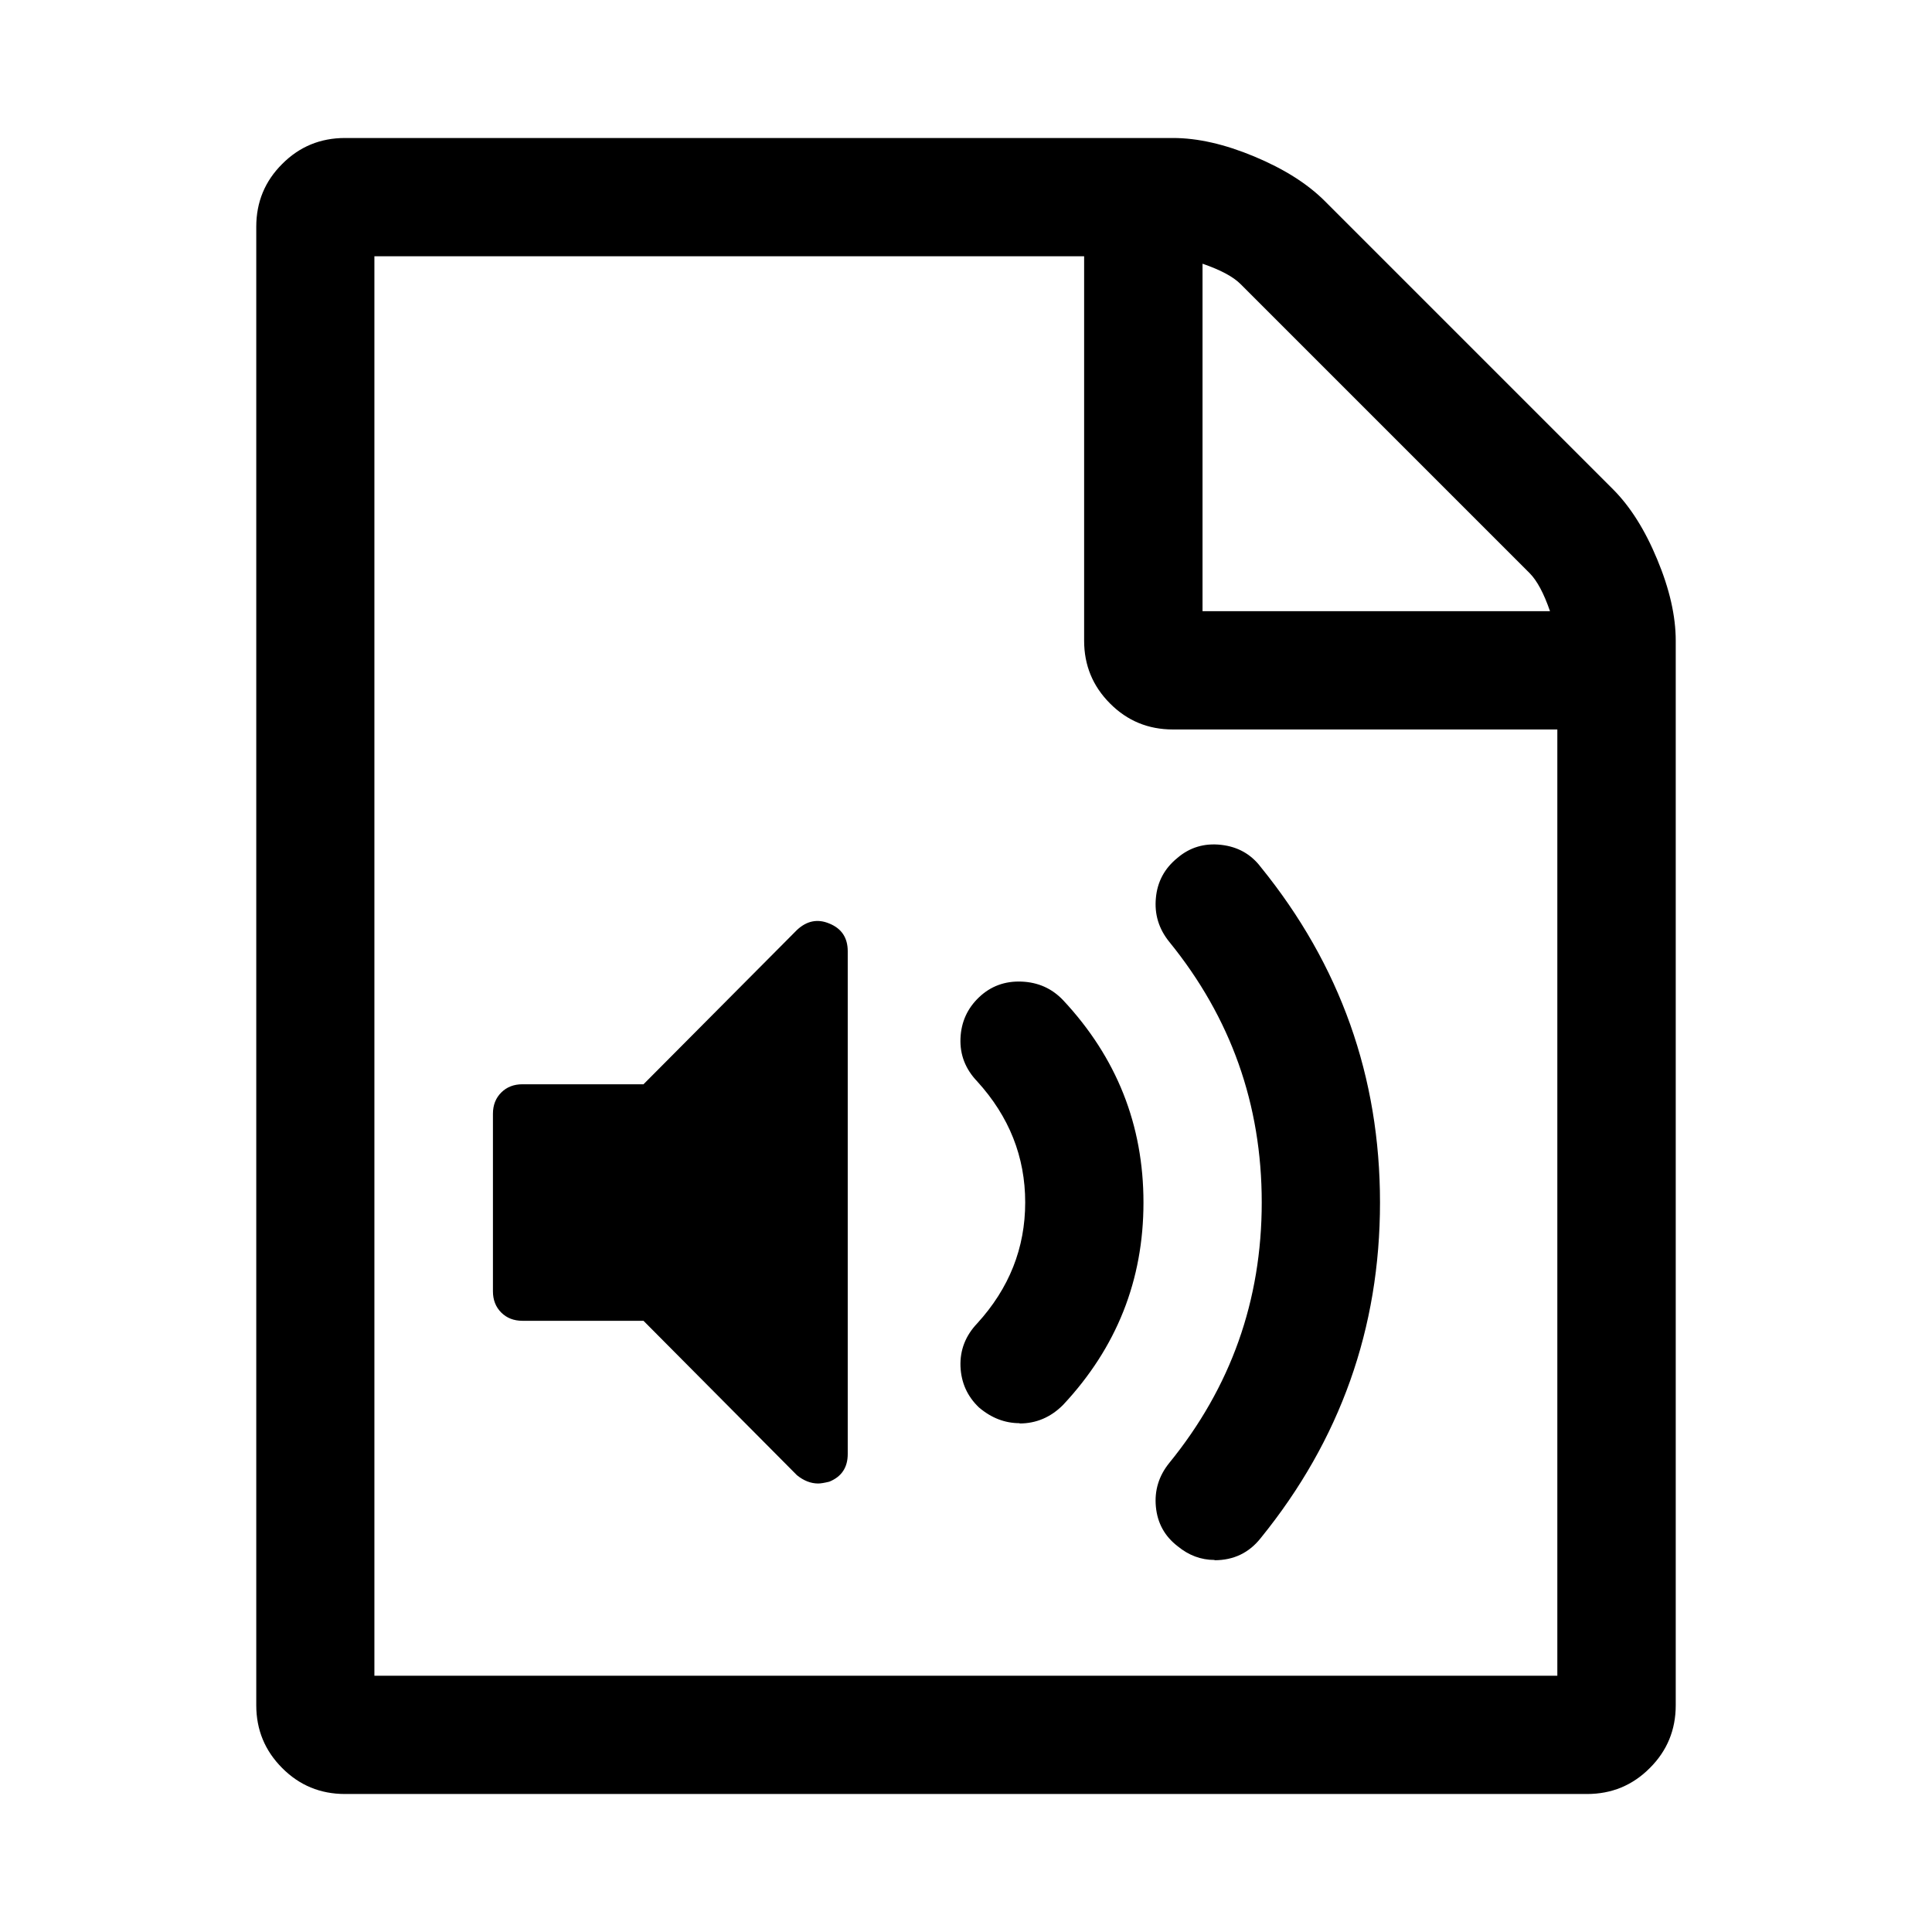
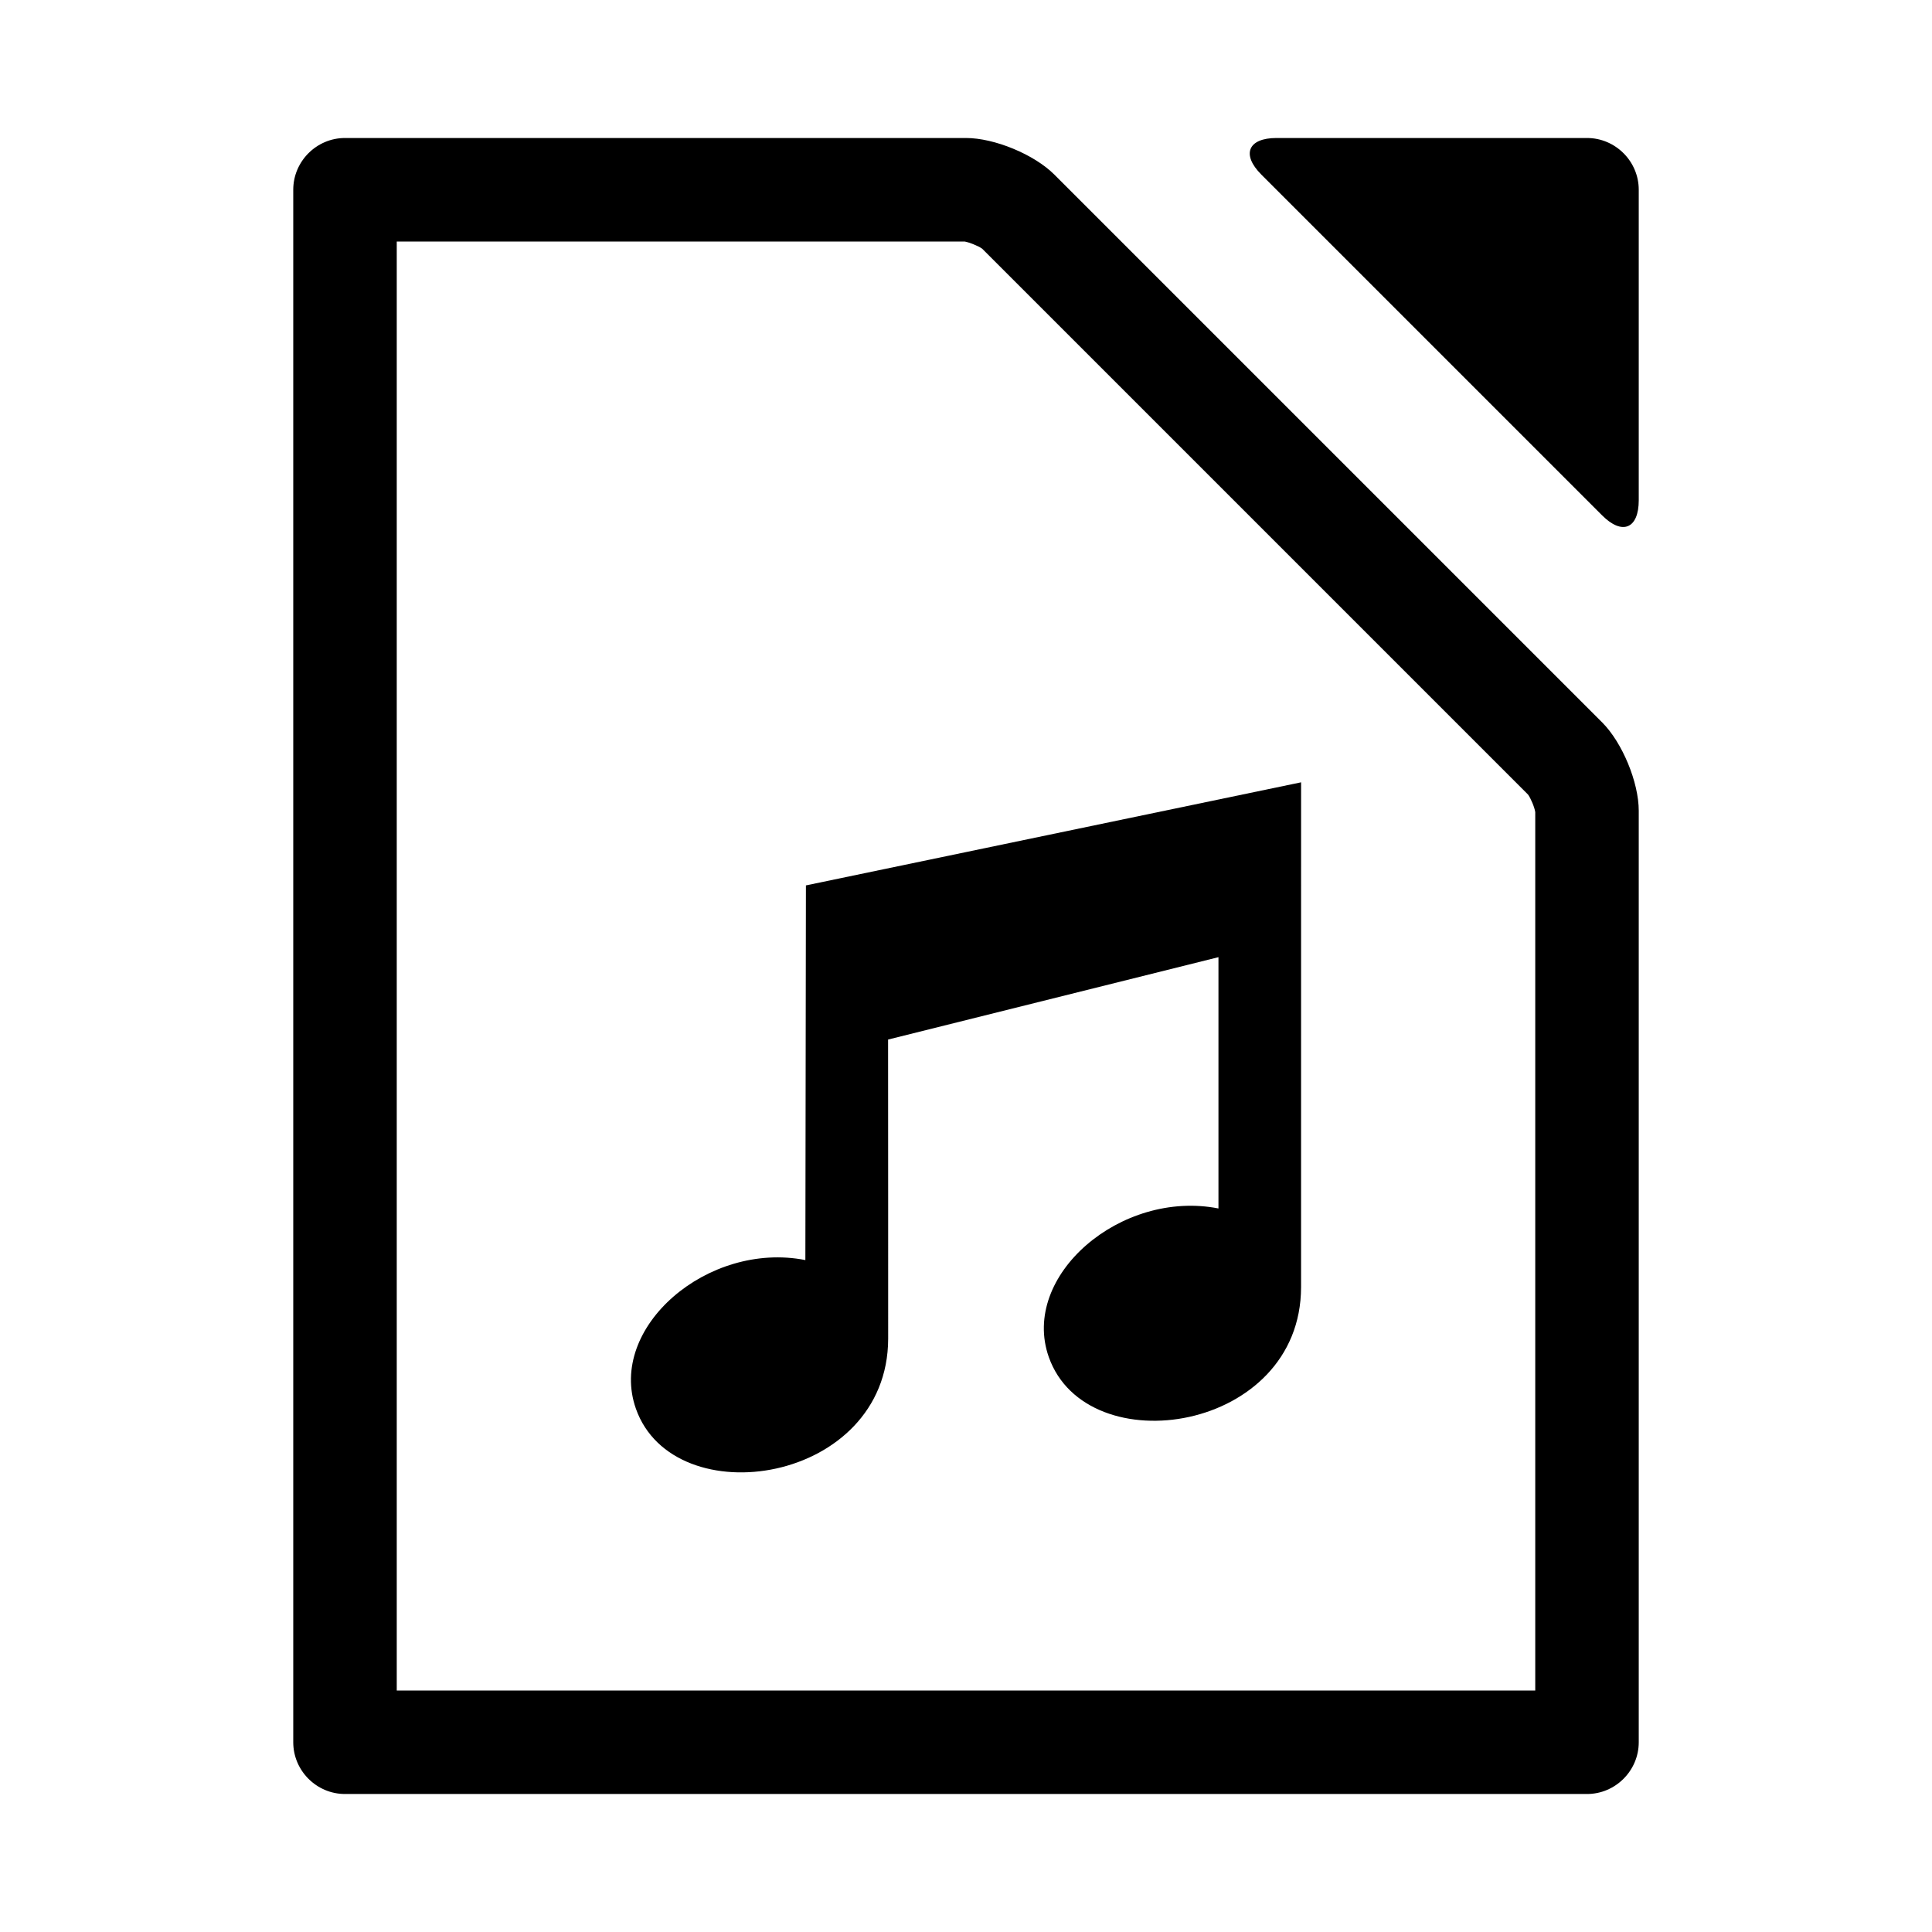
<svg xmlns="http://www.w3.org/2000/svg" id="libre-file-audio" viewBox="0 0 14 14">
-   <path d="m 11.688,3.545 q 0.188,0.188 0.321,0.509 0.134,0.321 0.134,0.589 v 7.714 q 0,0.268 -0.188,0.455 Q 11.768,13 11.5,13 h -9 q -0.268,0 -0.455,-0.188 -0.188,-0.188 -0.188,-0.455 V 1.643 Q 1.857,1.375 2.045,1.188 2.232,1 2.5,1 h 6 q 0.268,0 0.589,0.134 0.321,0.134 0.509,0.321 z M 8.714,1.911 v 2.518 h 2.518 q -0.067,-0.194 -0.147,-0.275 L 8.989,2.058 q -0.08,-0.08 -0.275,-0.147 z m 2.571,10.232 V 5.286 h -2.786 q -0.268,0 -0.455,-0.188 -0.188,-0.188 -0.188,-0.455 V 1.857 h -5.143 v 10.286 h 8.571 z M 6.009,6.692 q 0.134,0.054 0.134,0.201 v 3.643 q 0,0.147 -0.134,0.201 -0.054,0.013 -0.08,0.013 -0.08,0 -0.154,-0.06 L 4.663,9.571 h -0.877 q -0.094,0 -0.154,-0.06 -0.06,-0.06 -0.06,-0.154 V 8.071 q 0,-0.094 0.06,-0.154 0.06,-0.06 0.154,-0.06 h 0.877 L 5.775,6.739 q 0.107,-0.1 0.234,-0.047 z m 2.792,4.614 q 0.208,0 0.335,-0.161 0.864,-1.065 0.864,-2.431 0,-1.366 -0.864,-2.431 -0.107,-0.141 -0.288,-0.161 -0.181,-0.02 -0.315,0.094 -0.141,0.114 -0.157,0.291 -0.017,0.177 0.097,0.318 0.67,0.824 0.67,1.888 0,1.065 -0.67,1.888 -0.114,0.141 -0.097,0.318 0.017,0.177 0.157,0.285 0.121,0.1 0.268,0.1 z m -1.413,-0.991 q 0.181,0 0.315,-0.134 0.583,-0.623 0.583,-1.467 0,-0.844 -0.583,-1.467 -0.121,-0.127 -0.301,-0.134 -0.181,-0.007 -0.308,0.114 -0.127,0.121 -0.134,0.298 -0.007,0.177 0.121,0.311 0.348,0.382 0.348,0.877 0,0.496 -0.348,0.877 -0.127,0.134 -0.121,0.311 0.007,0.177 0.134,0.298 0.134,0.114 0.295,0.114 z" />
+   <g>
+     <path d="M 7.64,1.265 C 7.494,1.119 7.206,1 7,1 L 2.5,1 C 2.294,1 2.125,1.169 2.125,1.375 l 0,11.25 C 2.125,12.831 2.294,13 2.5,13 l 9,0 c 0.206,0 0.375,-0.169 0.375,-0.375 l 0,-6.75 c 0,-0.206 -0.119,-0.494 -0.265,-0.64 L 7.64,1.265 Z M 11.125,12.25 l -8.25,0 0,-10.5 4.115,0 c 0.034,0.006 0.099,0.032 0.127,0.052 l 3.956,3.956 c 0.02,0.028 0.047,0.092 0.052,0.127 l 0,6.365 z M 11.5,1 9.25,1 C 9.044,1 8.994,1.119 9.14,1.265 l 2.47,2.47 C 11.756,3.881 11.875,3.831 11.875,3.625 l 0,-2.25 C 11.875,1.169 11.706,1 11.5,1 Z" />
+     <path d="M 9.428,5.669 5.84,6.416 5.836,9.131 C 5.131,8.992 4.4,9.618 4.608,10.208 c 0.275,0.78 1.826,0.545 1.828,-0.507 4.87e-4,-0.433 -3.57e-4,-1.457 -6e-4,-2.168 l 2.394,-0.597 0,1.821 C 8.124,8.618 7.392,9.244 7.6,9.834 7.876,10.614 9.427,10.379 9.428,9.327 c 3.895e-4,-0.363 1.3e-4,-3.657 1.3e-4,-3.657 z" />
+   </g>
</svg>
